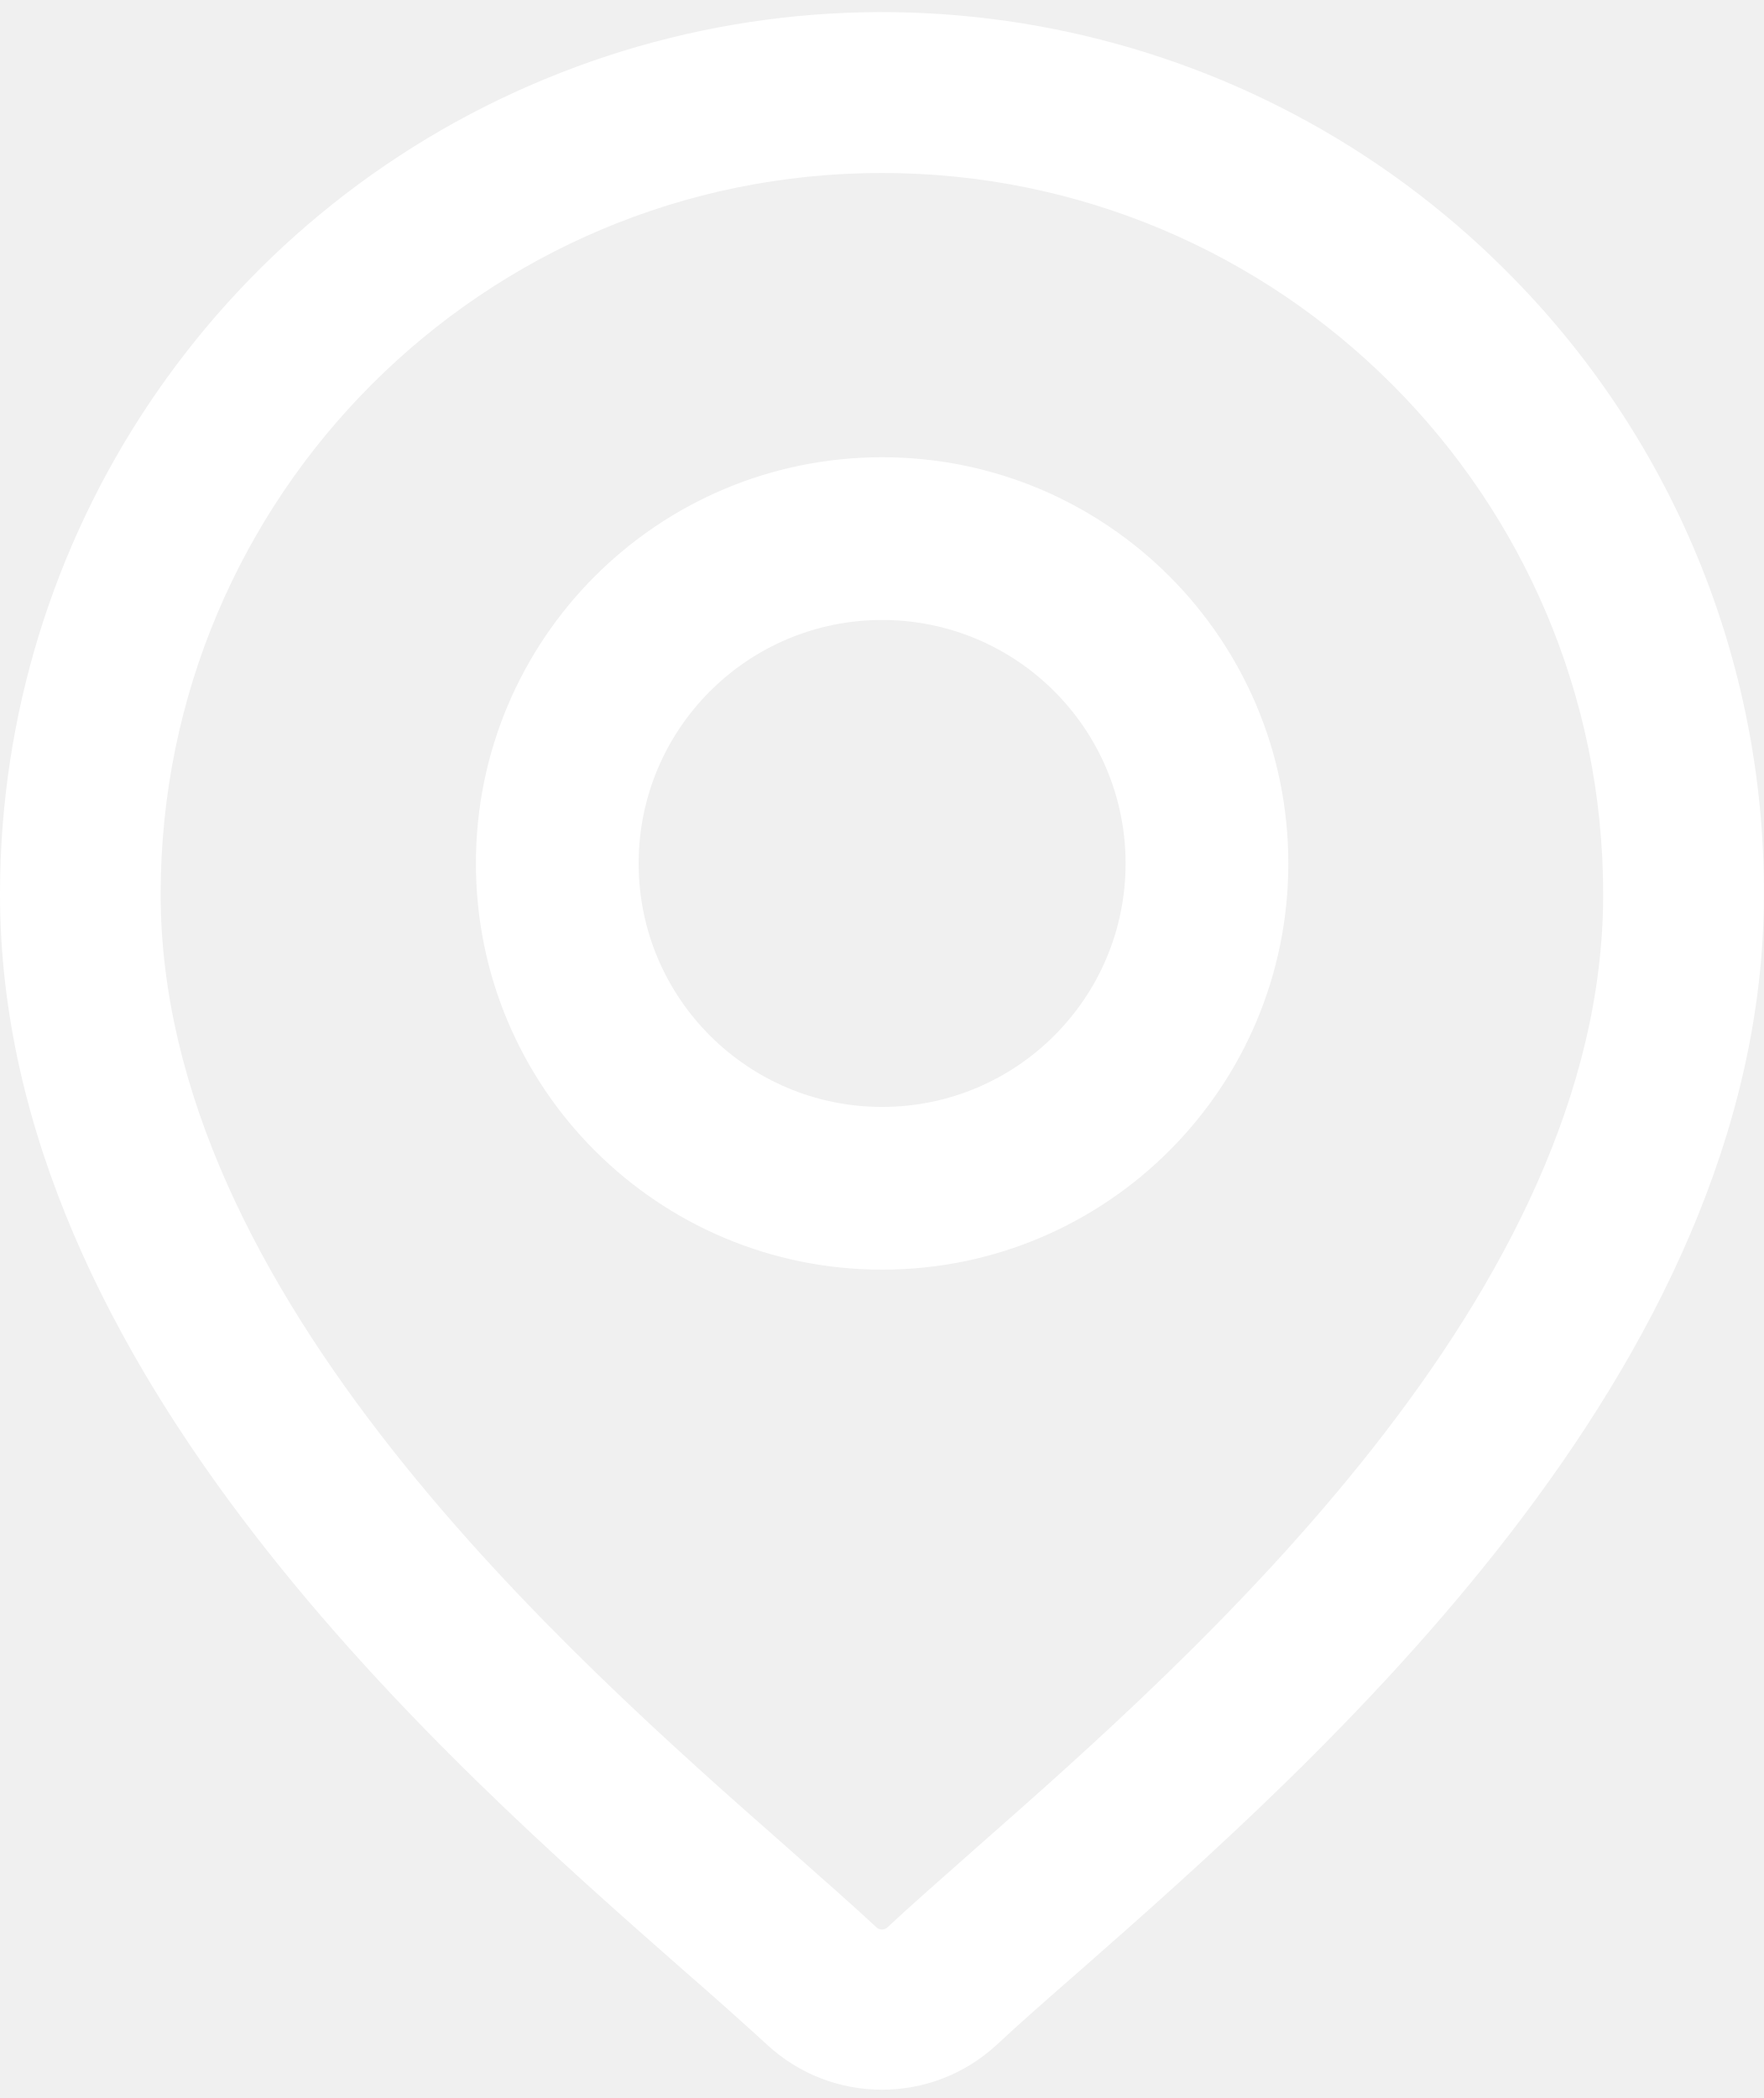
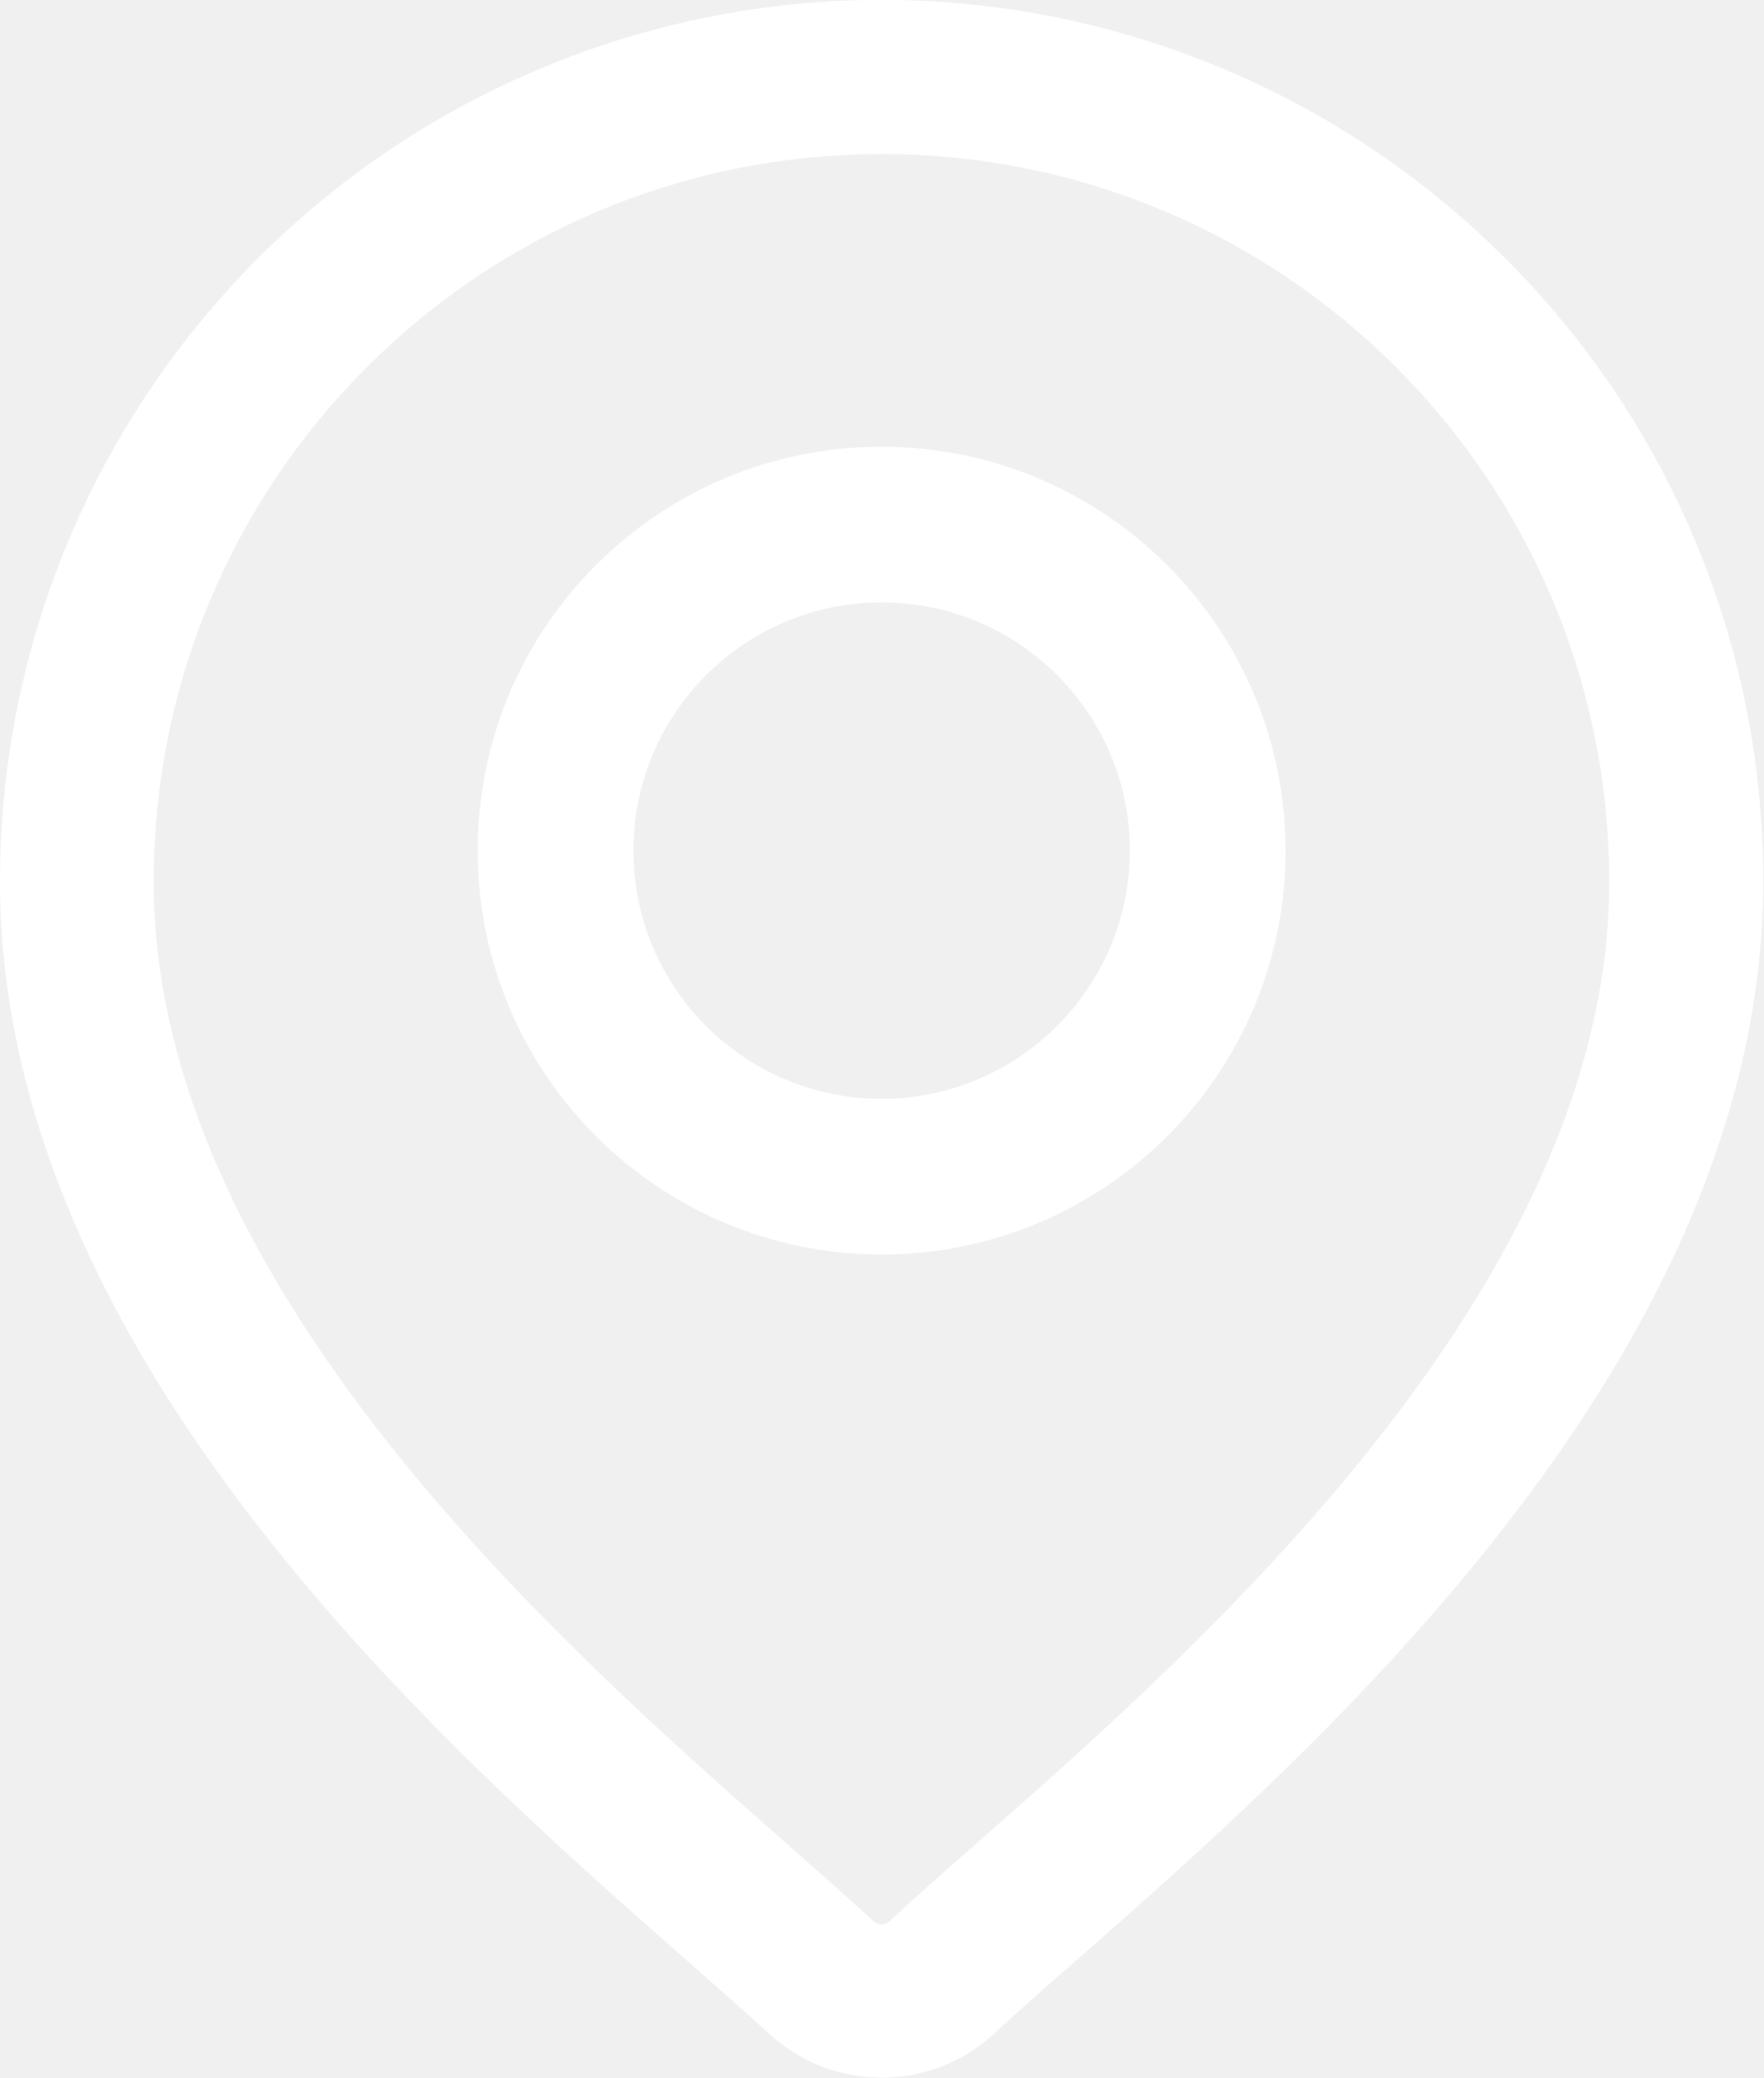
- <svg xmlns="http://www.w3.org/2000/svg" width="21.257" height="25.282" viewBox="0 0 21.257 25.282">
-   <g id="location" transform="translate(0.25 0.395)">
-     <g id="Group_2161" data-name="Group 2161" transform="translate(0 0)">
-       <g id="Group_2160" data-name="Group 2160">
-         <path id="Path_8590" data-name="Path 8590" d="M57.169,3.039a10.379,10.379,0,0,0-17.718,7.339c0,5.608,5.3,10.273,8.151,12.779.4.348.736.649,1.01.9a1.788,1.788,0,0,0,2.434,0c.272-.254.614-.555,1.01-.9,2.849-2.506,8.151-7.17,8.151-12.779a10.312,10.312,0,0,0-3.039-7.34ZM51.107,22.079c-.4.356-.754.663-1.042.933a.347.347,0,0,1-.472,0c-.288-.269-.637-.573-1.042-.933-2.678-2.356-7.664-6.741-7.664-11.7a8.941,8.941,0,1,1,17.883,0C58.772,15.337,53.786,19.722,51.107,22.079Z" transform="translate(-39.451 0.002)" fill="#fff" stroke="#fff" stroke-width="0.5" />
+ <svg xmlns="http://www.w3.org/2000/svg" width="25.877" height="30.5" viewBox="0 0 25.877 30.5">
+   <g id="location_2_" data-name="location (2)" transform="translate(-39.201 0.25)">
+     <g id="Group_2161" data-name="Group 2161" transform="translate(39.451)">
+       <g id="Group_2160" data-name="Group 2160" transform="translate(0)">
+         <path id="Path_8590" data-name="Path 8590" d="M61.112,3.716a12.688,12.688,0,0,0-21.661,8.972c0,6.856,6.483,12.559,9.965,15.622.484.426.9.793,1.235,1.1a2.186,2.186,0,0,0,2.976,0c.333-.311.751-.679,1.235-1.1,3.483-3.064,9.965-8.766,9.965-15.622A12.606,12.606,0,0,0,61.112,3.716ZM53.7,26.992c-.495.435-.922.811-1.274,1.14a.424.424,0,0,1-.577,0c-.352-.329-.779-.7-1.274-1.14-3.274-2.88-9.369-8.241-9.369-14.3a10.931,10.931,0,0,1,21.862,0C63.071,18.75,56.976,24.111,53.7,26.992Z" transform="translate(-39.451)" fill="#fff" stroke="#fff" stroke-width="0.5" />
      </g>
    </g>
-     <g id="Group_2163" data-name="Group 2163" transform="translate(5.735 5.365)">
-       <g id="Group_2162" data-name="Group 2162">
-         <path id="Path_8591" data-name="Path 8591" d="M165.215,112.938a4.645,4.645,0,1,0,4.645,4.645,4.645,4.645,0,0,0-4.645-4.645Zm0,7.829a3.184,3.184,0,1,1,3.184-3.184,3.184,3.184,0,0,1-3.184,3.184Z" transform="translate(-160.57 -112.938)" fill="#fff" stroke="#fff" stroke-width="0.5" />
+     <g id="Group_2163" data-name="Group 2163" transform="translate(46.462 6.557)">
+       <g id="Group_2162" data-name="Group 2162" transform="translate(0)">
+         <path id="Path_8591" data-name="Path 8591" d="M166.248,112.938a5.678,5.678,0,1,0,5.678,5.678A5.684,5.684,0,0,0,166.248,112.938Zm0,9.571a3.893,3.893,0,1,1,3.893-3.893A3.9,3.9,0,0,1,166.248,122.509Z" transform="translate(-160.57 -112.938)" fill="#fff" stroke="#fff" stroke-width="0.5" />
      </g>
    </g>
  </g>
</svg>
